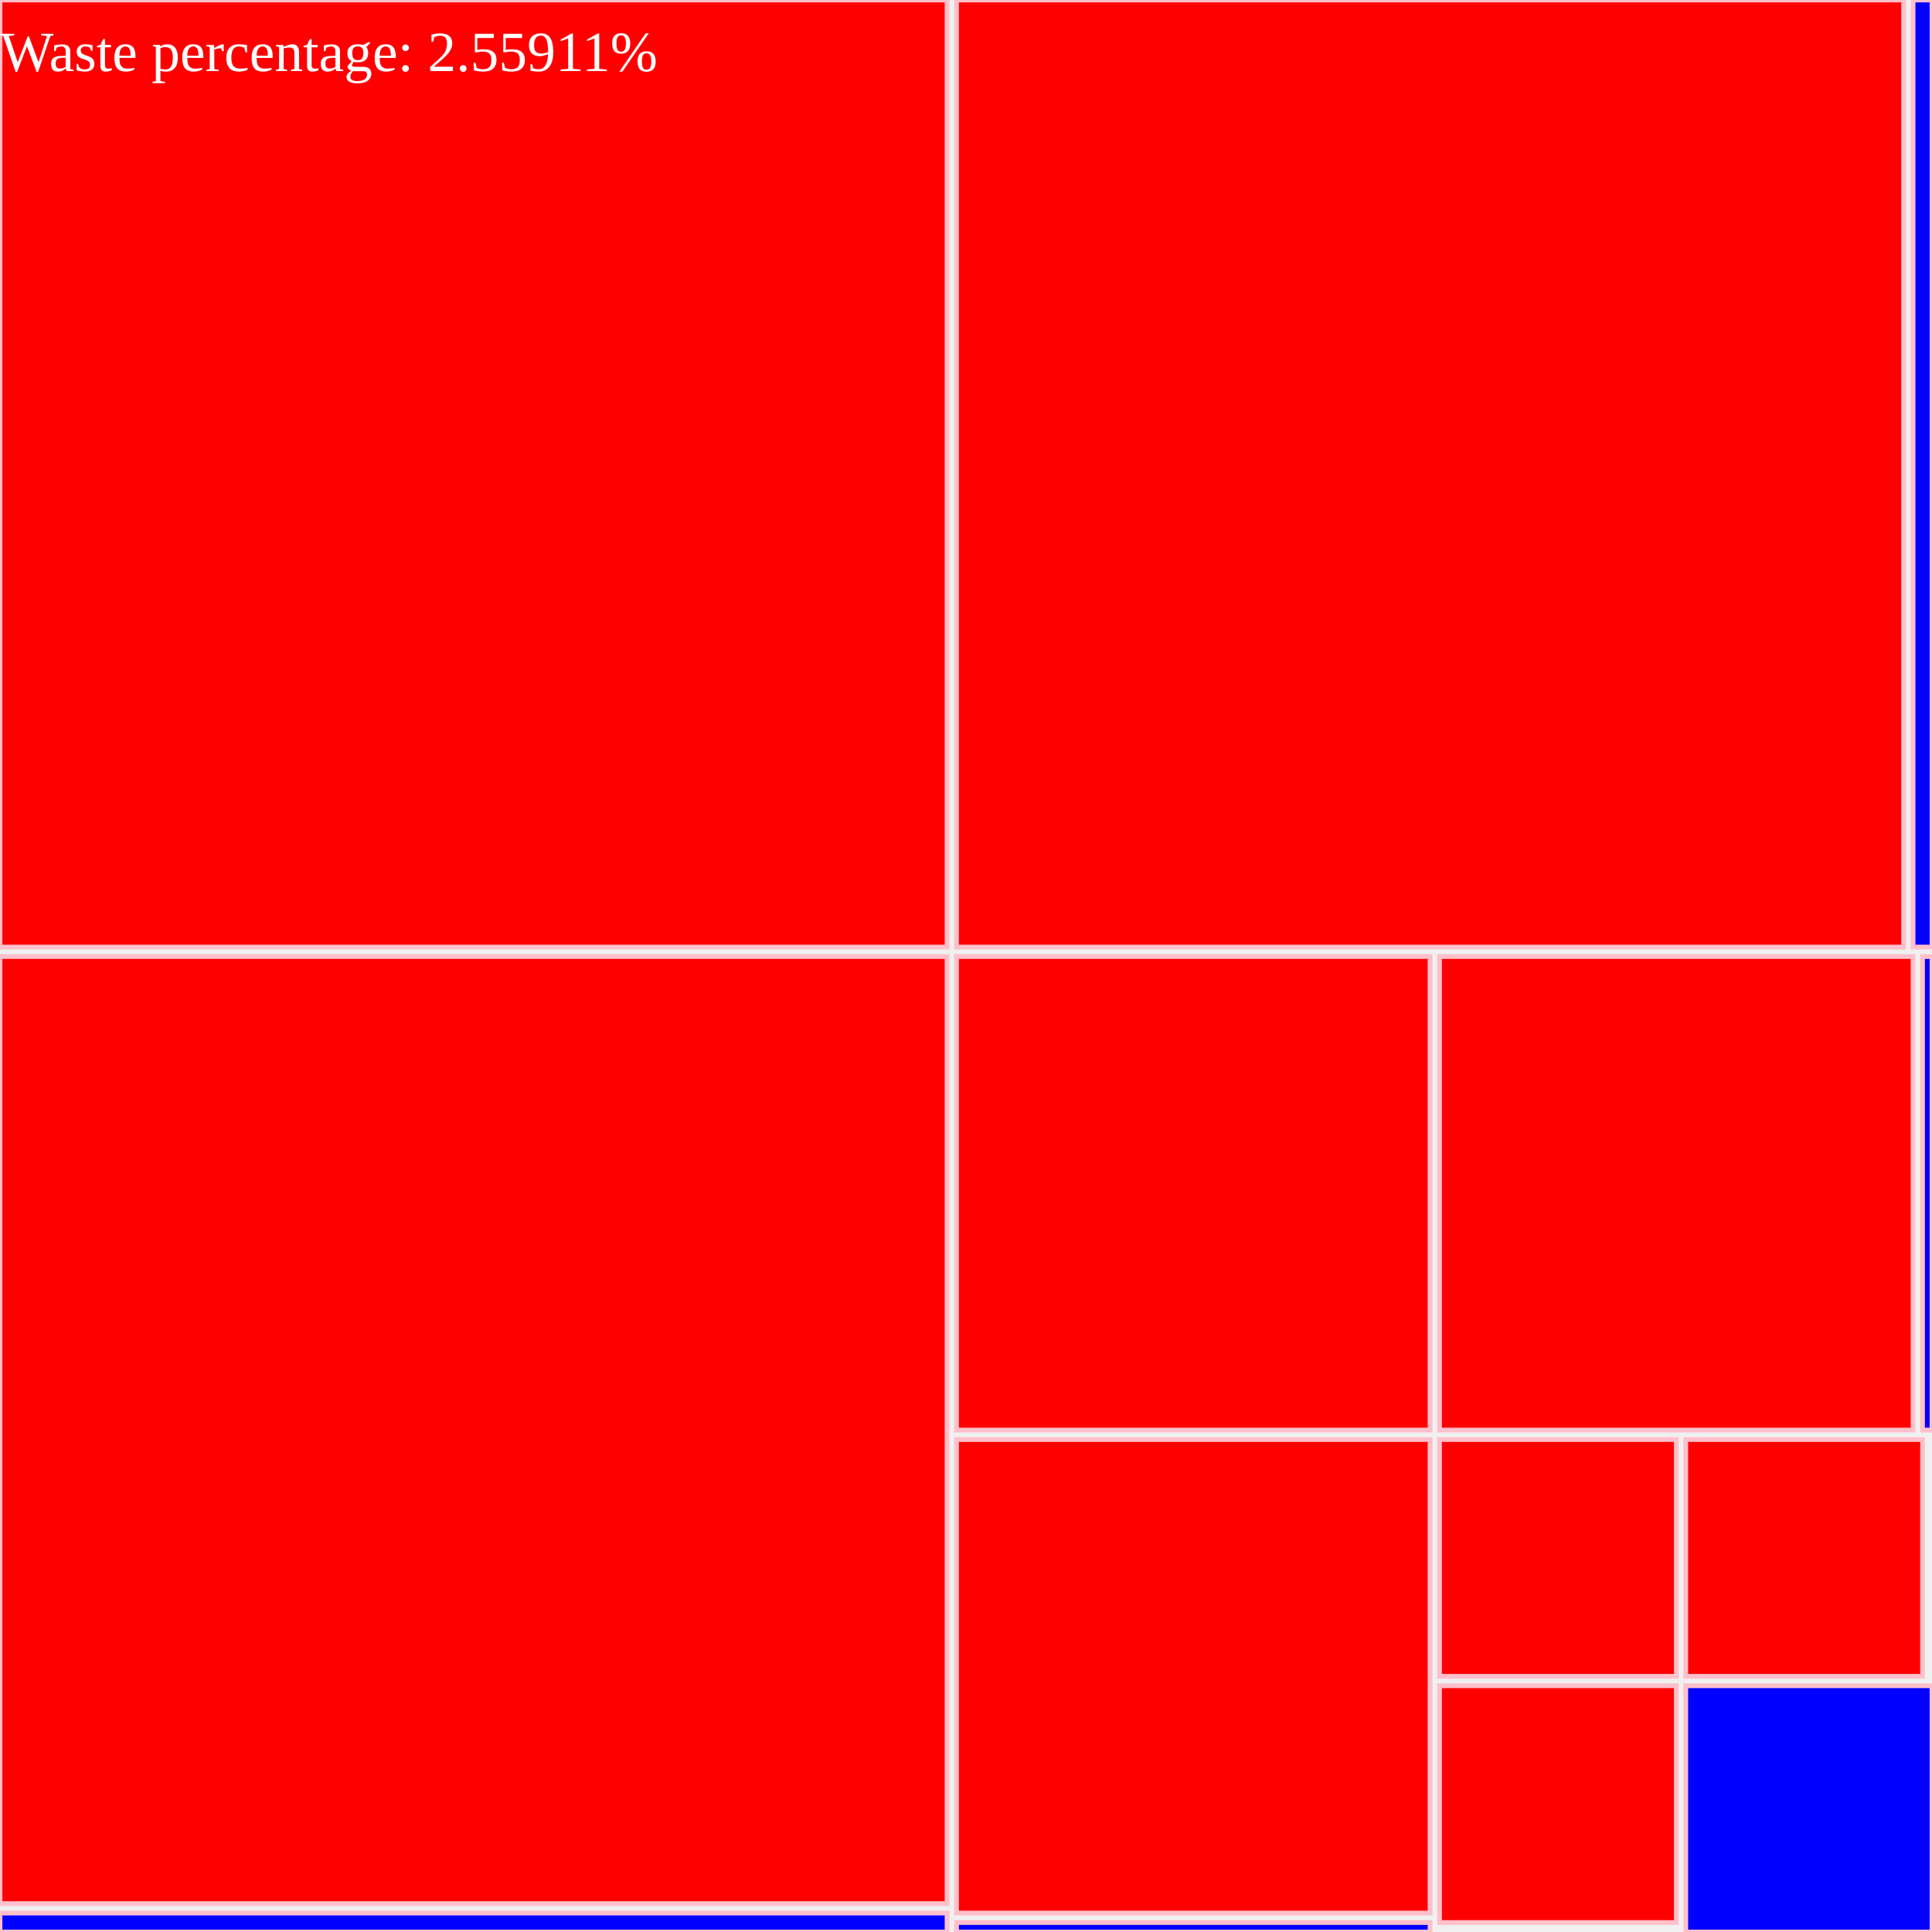
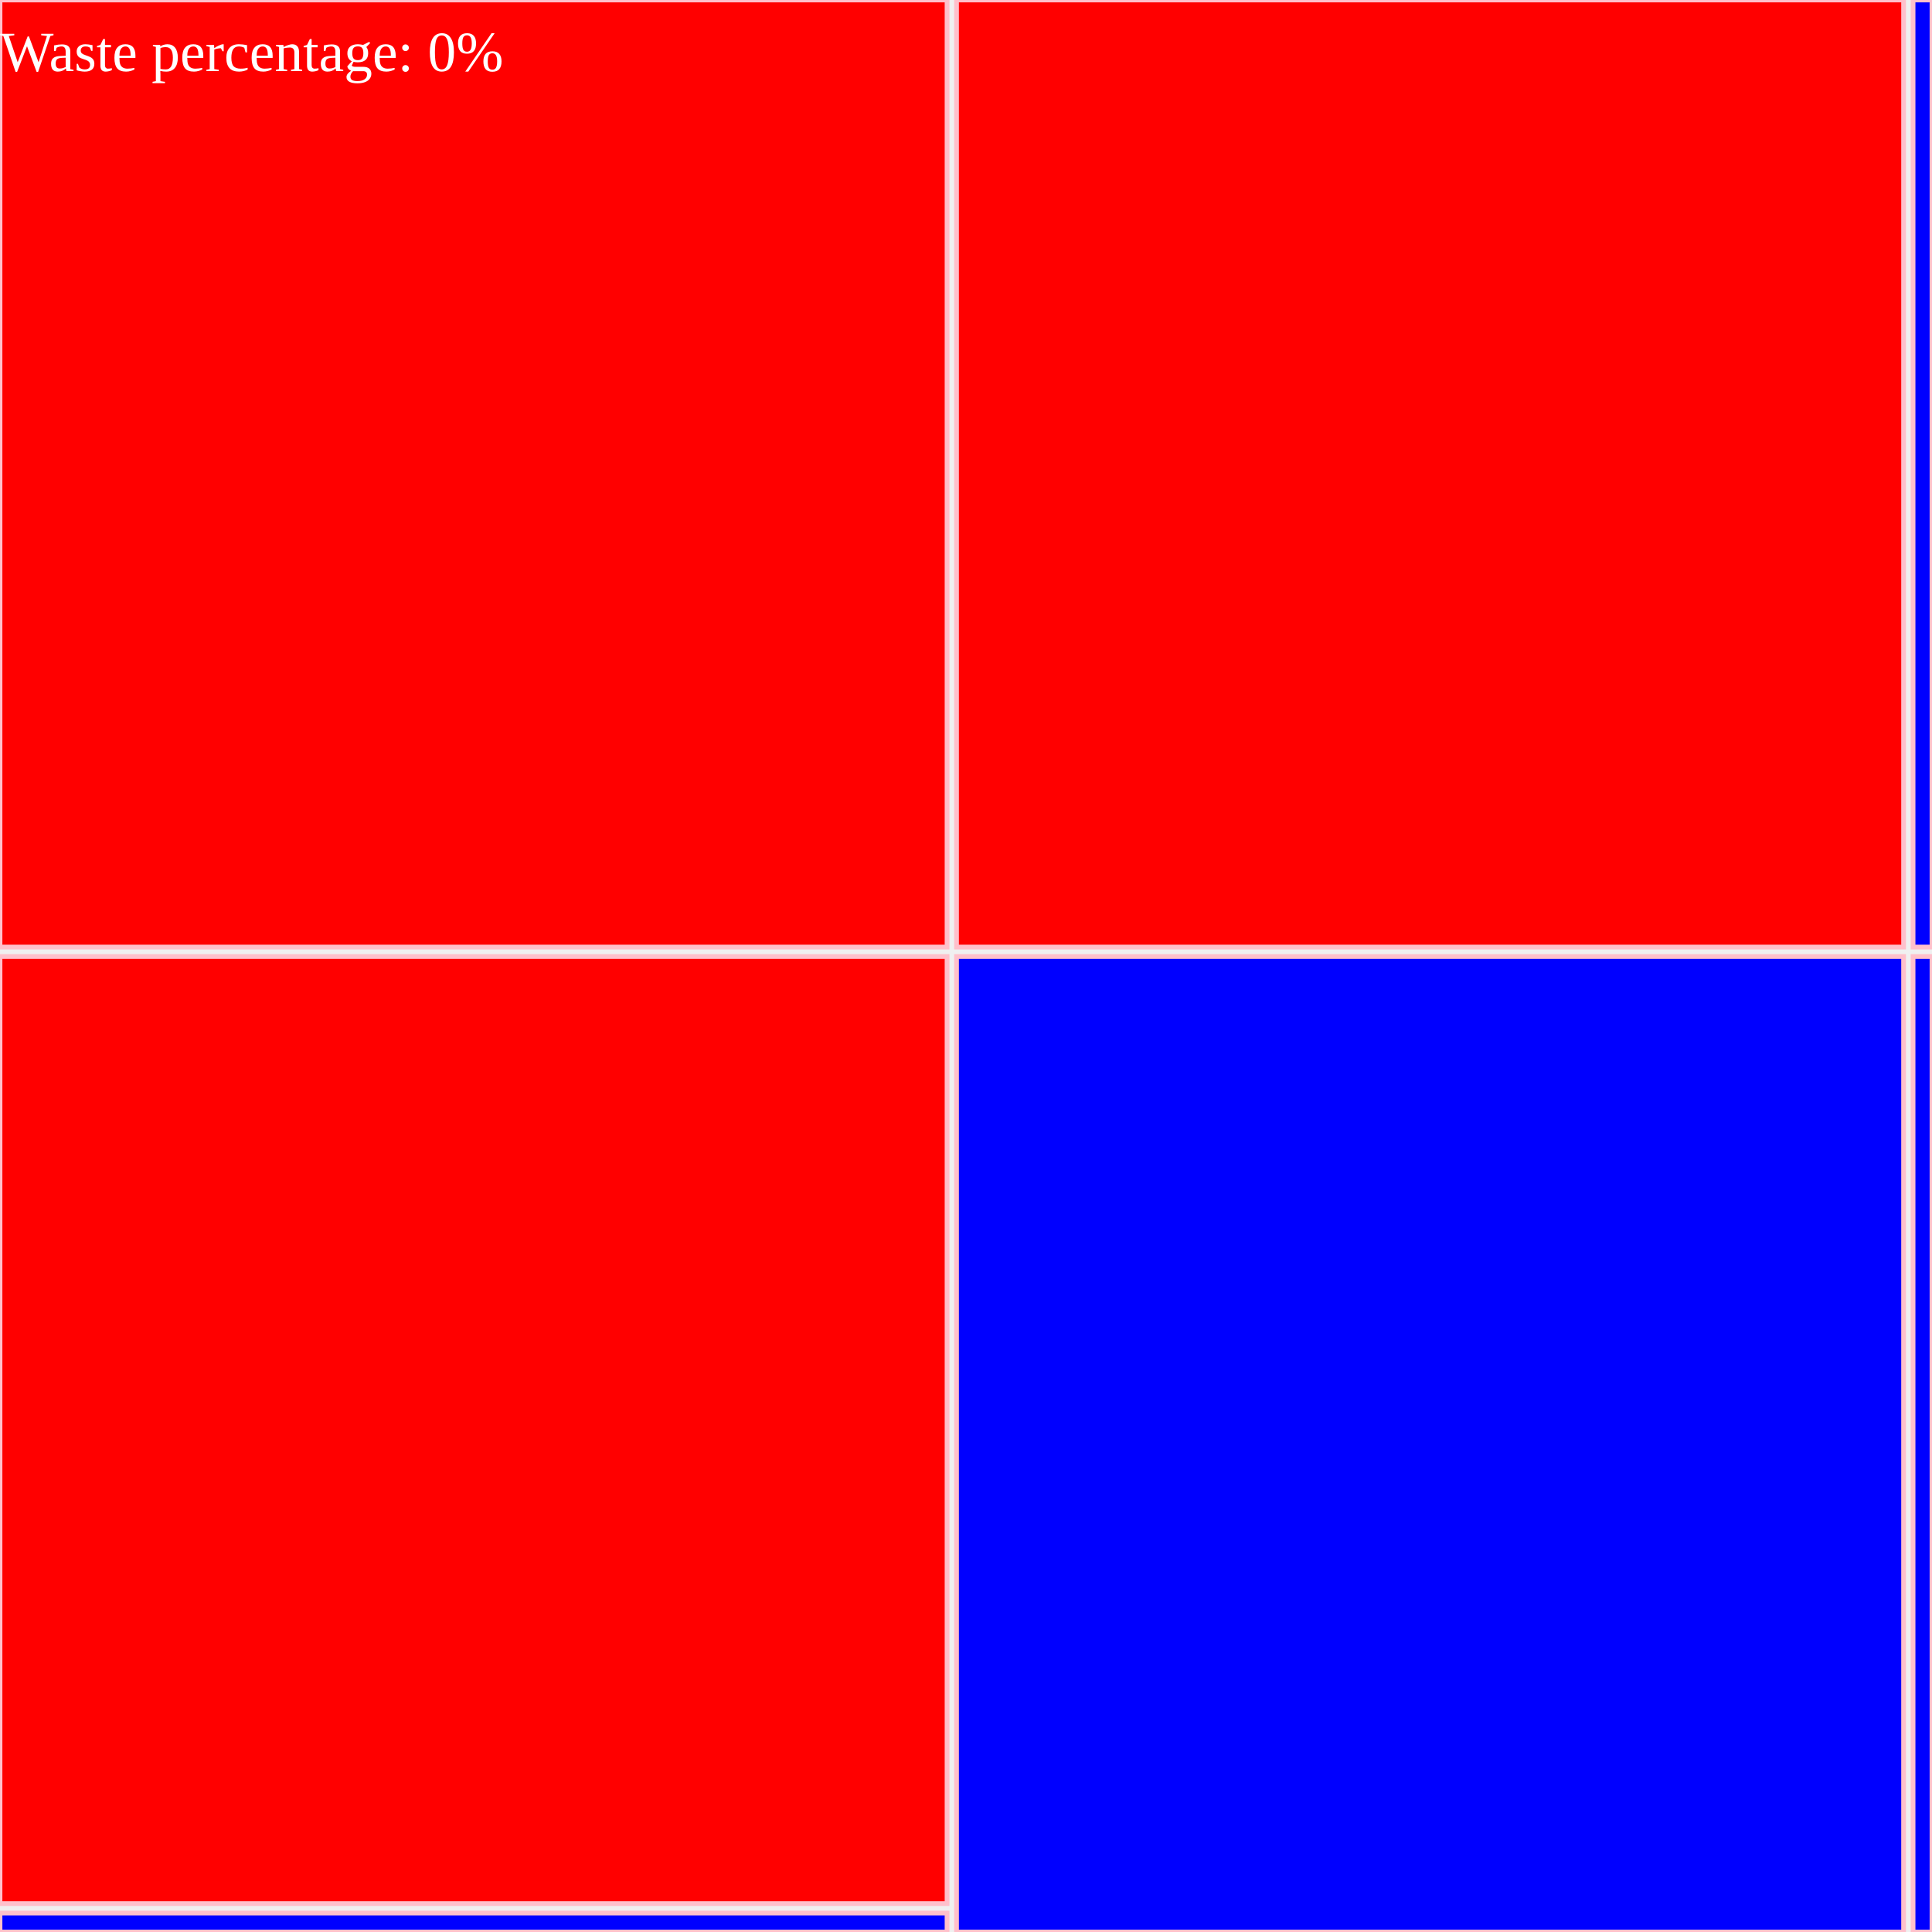
<svg xmlns="http://www.w3.org/2000/svg" width="408" height="408">
  <rect x="0" y="0" width="200" height="200" style="fill:red; stroke:pink; stroke - width:1; fill - opacity:0.1; stroke - opacity:0.9" />
  <rect x="202" y="0" width="200" height="200" style="fill:red; stroke:pink; stroke - width:1; fill - opacity:0.1; stroke - opacity:0.9" />
  <rect x="404" y="0" width="4" height="200" style="fill:blue; stroke:pink; stroke - width:1; fill - opacity:0.1; stroke - opacity:0.9" />
  <rect x="0" y="202" width="200" height="200" style="fill:red; stroke:pink; stroke - width:1; fill - opacity:0.1; stroke - opacity:0.9" />
  <rect x="0" y="404" width="200" height="4" style="fill:blue; stroke:pink; stroke - width:1; fill - opacity:0.1; stroke - opacity:0.9" />
-   <rect x="202" y="202" width="100" height="100" style="fill:red; stroke:pink; stroke - width:1; fill - opacity:0.1; stroke - opacity:0.9" />
-   <rect x="202" y="304" width="100" height="100" style="fill:red; stroke:pink; stroke - width:1; fill - opacity:0.1; stroke - opacity:0.9" />
-   <rect x="202" y="406" width="100" height="2" style="fill:blue; stroke:pink; stroke - width:1; fill - opacity:0.1; stroke - opacity:0.9" />
-   <rect x="304" y="202" width="100" height="100" style="fill:red; stroke:pink; stroke - width:1; fill - opacity:0.1; stroke - opacity:0.9" />
-   <rect x="406" y="202" width="2" height="100" style="fill:blue; stroke:pink; stroke - width:1; fill - opacity:0.1; stroke - opacity:0.9" />
-   <rect x="304" y="304" width="50" height="50" style="fill:red; stroke:pink; stroke - width:1; fill - opacity:0.1; stroke - opacity:0.9" />
-   <rect x="356" y="304" width="50" height="50" style="fill:red; stroke:pink; stroke - width:1; fill - opacity:0.1; stroke - opacity:0.9" />
-   <rect x="304" y="356" width="50" height="50" style="fill:red; stroke:pink; stroke - width:1; fill - opacity:0.1; stroke - opacity:0.9" />
-   <rect x="356" y="356" width="52" height="52" style="fill:blue; stroke:pink; stroke - width:1; fill - opacity:0.1; stroke - opacity:0.9" />
-   <text x="0" y="15" fill="white">Waste percentage: 2.55911%</text>
+   <rect x="202" y="202" width="200" height="206" style="fill:blue; stroke:pink; stroke - width:1; fill - opacity:0.1; stroke - opacity:0.9" />
+   <rect x="404" y="202" width="4" height="206" style="fill:blue; stroke:pink; stroke - width:1; fill - opacity:0.1; stroke - opacity:0.9" />
+   <text x="0" y="15" fill="white">Waste percentage: 0%</text>
</svg>
